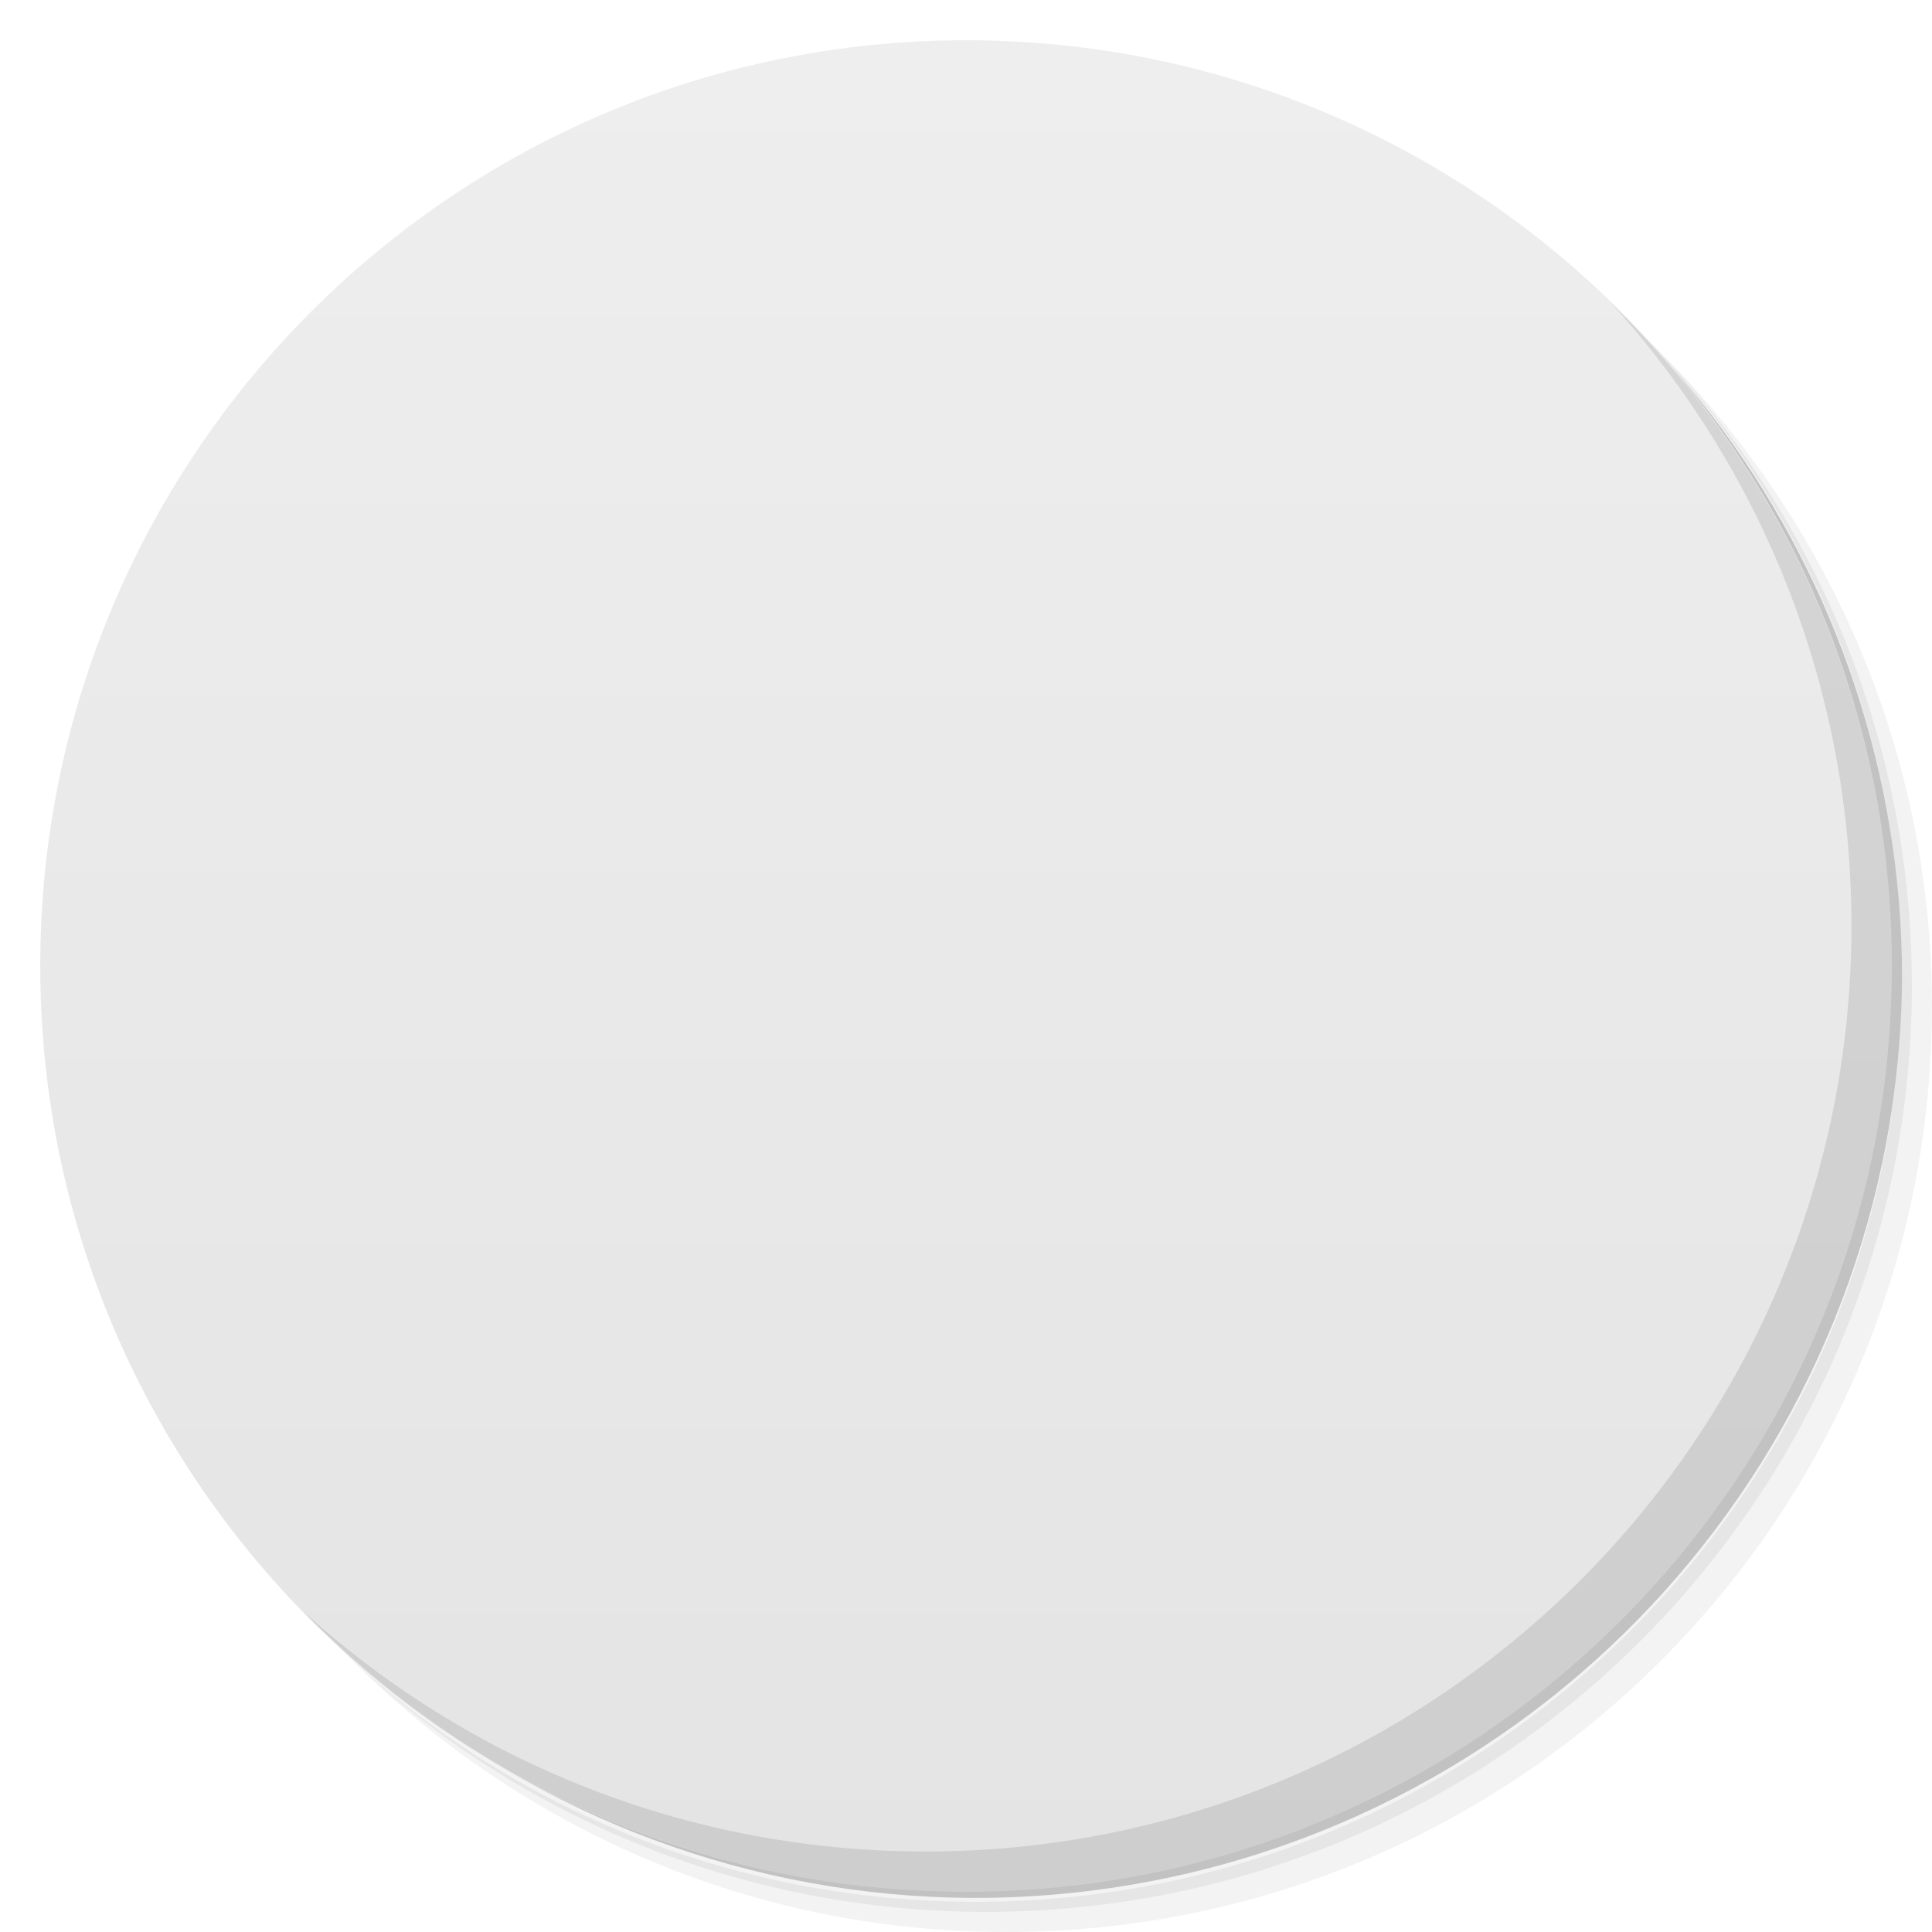
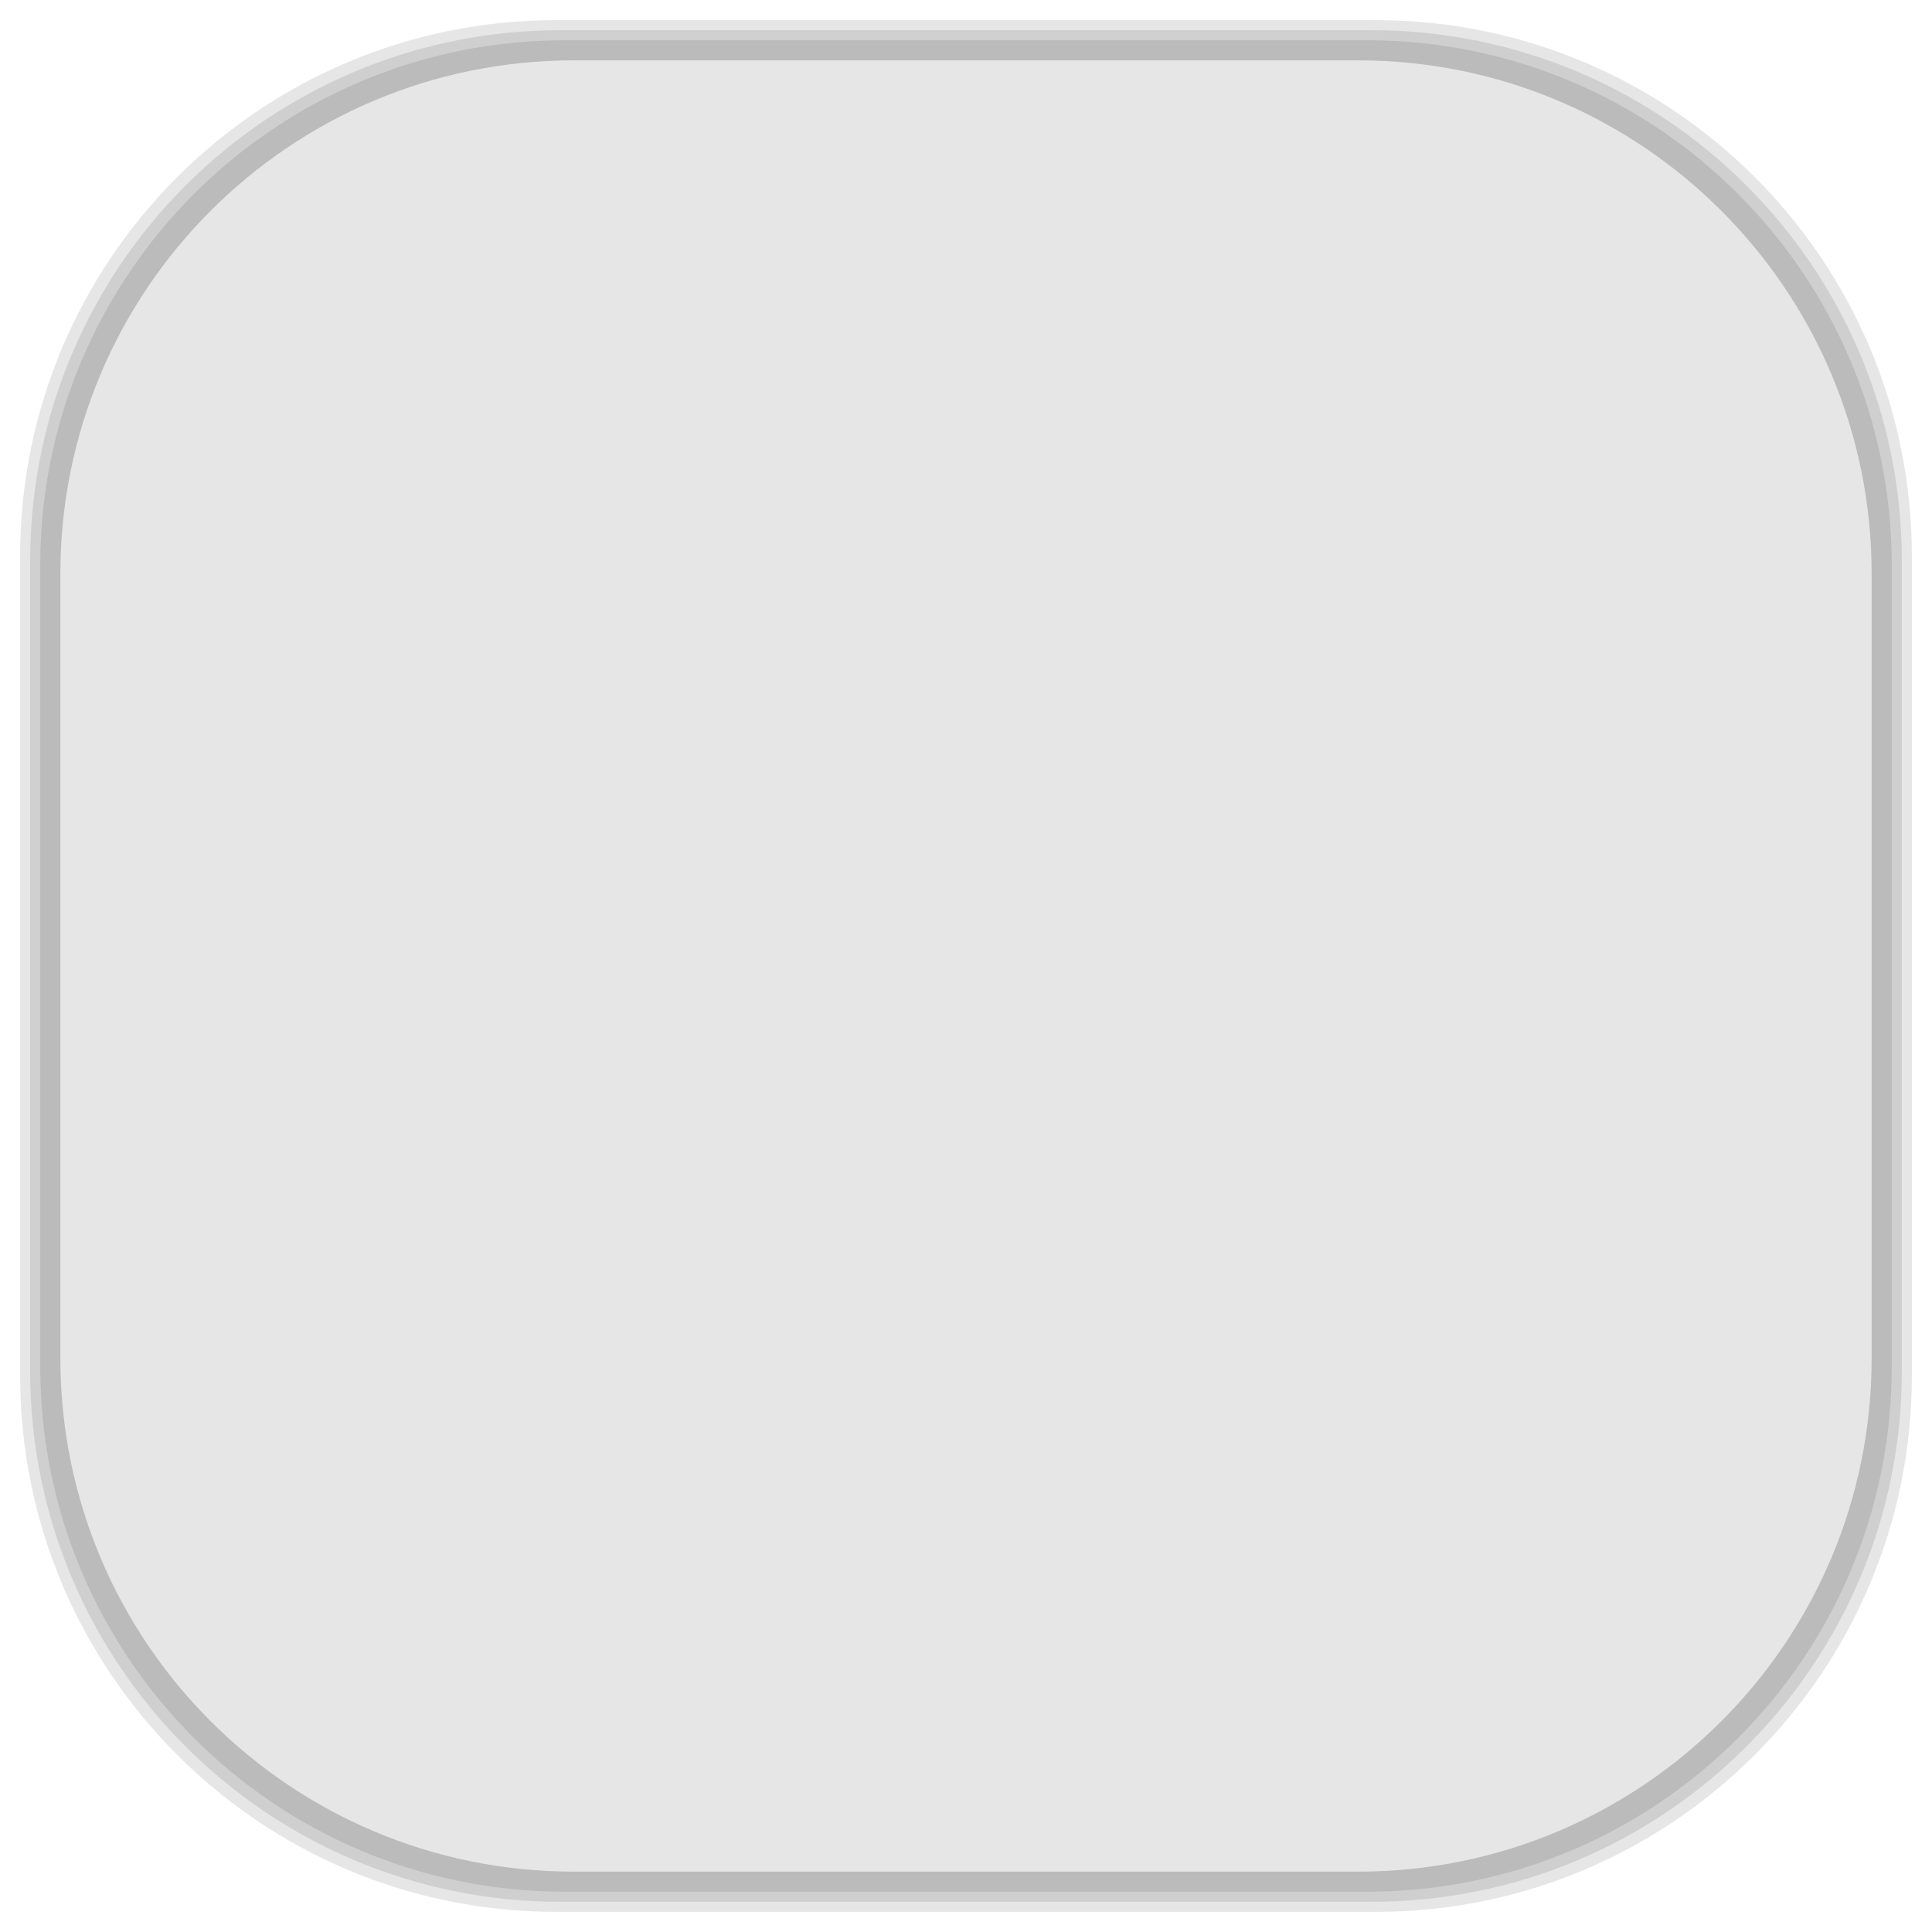
- <svg viewBox="0 0 48 48">
-   <defs>
+ <svg xmlns="http://www.w3.org/2000/svg" viewBox="0 0 48 48" id="svg2" version="1.1" width="100%" height="100%">
+   <defs id="defs4">
    <linearGradient id="linearGradient3764" x1="1" x2="47" gradientUnits="userSpaceOnUse" gradientTransform="matrix(0,-1,1,0,-1.5e-6,48)">
-       <stop stop-color="#e4e4e4" stop-opacity="1" />
-       <stop offset="1" stop-color="#eee" stop-opacity="1" />
+       <stop stop-color="#e4e4e4" stop-opacity="1" id="stop7" />
+       <stop offset="1" stop-color="#eee" stop-opacity="1" id="stop9" />
    </linearGradient>
    <clipPath id="clipPath-646170464">
-       <g transform="translate(0,-1004.362)">
-         <path d="m -24 13 c 0 1.105 -0.672 2 -1.5 2 -0.828 0 -1.5 -0.895 -1.5 -2 0 -1.105 0.672 -2 1.5 -2 0.828 0 1.5 0.895 1.5 2 z" transform="matrix(15.33333,0,0,11.5,415,878.8622)" fill="#1890d0" />
+       <g transform="translate(0,-1004.362)" id="g12">
+         <path d="m -24 13 c 0 1.105 -0.672 2 -1.5 2 -0.828 0 -1.5 -0.895 -1.5 -2 0 -1.105 0.672 -2 1.5 -2 0.828 0 1.5 0.895 1.5 2 z" transform="matrix(15.33333,0,0,11.5,415,878.8622)" fill="#1890d0" id="path14" />
      </g>
    </clipPath>
    <clipPath id="clipPath-655100939">
-       <g transform="translate(0,-1004.362)">
-         <path d="m -24 13 c 0 1.105 -0.672 2 -1.5 2 -0.828 0 -1.5 -0.895 -1.5 -2 0 -1.105 0.672 -2 1.5 -2 0.828 0 1.5 0.895 1.5 2 z" transform="matrix(15.33333,0,0,11.5,415,878.8622)" fill="#1890d0" />
+       <g transform="translate(0,-1004.362)" id="g17">
+         <path d="m -24 13 c 0 1.105 -0.672 2 -1.5 2 -0.828 0 -1.5 -0.895 -1.5 -2 0 -1.105 0.672 -2 1.5 -2 0.828 0 1.5 0.895 1.5 2 z" transform="matrix(15.33333,0,0,11.5,415,878.8622)" fill="#1890d0" id="path19" />
+       </g>
+     </clipPath>
+     <linearGradient id="linearGradient3764-2" x1="1" x2="47" gradientUnits="userSpaceOnUse" gradientTransform="matrix(0,-1,1,0,-1.5e-6,48)">
+       <stop stop-color="#b5945b" stop-opacity="1" id="stop7-0" />
+       <stop offset="1" stop-color="#bb9e69" stop-opacity="1" id="stop9-5" />
+     </linearGradient>
+     <clipPath id="clipPath-899834956">
+       <g transform="translate(0,-1004.362)" id="g12-0">
+         <path d="m -24 13 c 0 1.105 -0.672 2 -1.5 2 -0.828 0 -1.5 -0.895 -1.5 -2 0 -1.105 0.672 -2 1.5 -2 0.828 0 1.5 0.895 1.5 2 z" transform="matrix(15.33333,0,0,11.5,415,878.8622)" fill="#1890d0" id="path14-7" />
+       </g>
+     </clipPath>
+     <clipPath id="clipPath-909443126">
+       <g transform="translate(0,-1004.362)" id="g17-9">
+         <path d="m -24 13 c 0 1.105 -0.672 2 -1.5 2 -0.828 0 -1.5 -0.895 -1.5 -2 0 -1.105 0.672 -2 1.5 -2 0.828 0 1.5 0.895 1.5 2 z" transform="matrix(15.33333,0,0,11.5,415,878.8622)" fill="#1890d0" id="path19-31" />
+       </g>
+     </clipPath>
+     <clipPath id="clipPath-909443126-7">
+       <g transform="translate(0,-1004.362)" id="g17-2">
+         <path style="fill:#1890d0" d="m -24,13 c 0,1.105 -0.672,2 -1.5,2 -0.828,0 -1.5,-0.895 -1.5,-2 0,-1.105 0.672,-2 1.5,-2 0.828,0 1.5,0.895 1.5,2 z" transform="matrix(15.33333,0,0,11.5,415,878.8622)" id="path19-3" />
+       </g>
+     </clipPath>
+     <linearGradient id="linearGradient3759">
+       <stop id="stop3761" offset="0" style="stop-color:#a75e15;stop-opacity:1;" />
+       <stop id="stop3763" offset="1" style="stop-color:#ffffff;stop-opacity:0;" />
+     </linearGradient>
+     <linearGradient id="linearGradient3777">
+       <stop id="stop3779" offset="0" style="stop-color:#e0dd00;stop-opacity:1;" />
+       <stop id="stop3781" offset="1" style="stop-color:#000000;stop-opacity:0;" />
+     </linearGradient>
+     <clipPath id="clipPath-655100939-0">
+       <g transform="translate(0,-1004.362)" id="g17-8">
+         <path style="fill:#1890d0" d="m -24,13 c 0,1.105 -0.672,2 -1.5,2 -0.828,0 -1.5,-0.895 -1.5,-2 0,-1.105 0.672,-2 1.5,-2 0.828,0 1.5,0.895 1.5,2 z" transform="matrix(15.33333,0,0,11.5,415,878.8622)" id="path19-2" />
      </g>
    </clipPath>
  </defs>
-   <g>
-     <path d="m 36.31 5 c 5.859 4.062 9.688 10.831 9.688 18.5 c 0 12.426 -10.07 22.5 -22.5 22.5 c -7.669 0 -14.438 -3.828 -18.5 -9.688 c 1.037 1.822 2.306 3.499 3.781 4.969 c 4.085 3.712 9.514 5.969 15.469 5.969 c 12.703 0 23 -10.298 23 -23 c 0 -5.954 -2.256 -11.384 -5.969 -15.469 c -1.469 -1.475 -3.147 -2.744 -4.969 -3.781 z m 4.969 3.781 c 3.854 4.113 6.219 9.637 6.219 15.719 c 0 12.703 -10.297 23 -23 23 c -6.081 0 -11.606 -2.364 -15.719 -6.219 c 4.16 4.144 9.883 6.719 16.219 6.719 c 12.703 0 23 -10.298 23 -23 c 0 -6.335 -2.575 -12.06 -6.719 -16.219 z" opacity="0.05" />
-     <path d="m 41.28 8.781 c 3.712 4.085 5.969 9.514 5.969 15.469 c 0 12.703 -10.297 23 -23 23 c -5.954 0 -11.384 -2.256 -15.469 -5.969 c 4.113 3.854 9.637 6.219 15.719 6.219 c 12.703 0 23 -10.298 23 -23 c 0 -6.081 -2.364 -11.606 -6.219 -15.719 z" opacity="0.1" />
-     <path d="m 31.25 2.375 c 8.615 3.154 14.75 11.417 14.75 21.13 c 0 12.426 -10.07 22.5 -22.5 22.5 c -9.708 0 -17.971 -6.135 -21.12 -14.75 a 23 23 0 0 0 44.875 -7 a 23 23 0 0 0 -16 -21.875 z" opacity="0.2" />
+   <g id="g33" />
+   <g id="g3097">
+     <g id="layer2">
+       <rect ry="13.037" rx="13.037" y="1" x="1" height="46" width="46" id="rect3007" style="opacity:0.1;fill:#000000;fill-opacity:1;fill-rule:nonzero;stroke:none" />
+       <rect style="opacity:0.1;fill:#000000;fill-opacity:1;fill-rule:nonzero;stroke:none" id="rect3011" width="47" height="47" x="0.5" y="0.5" rx="13.32" ry="13.32" />
+       <rect style="opacity:0.1;fill:#000000;fill-opacity:1;fill-rule:nonzero;stroke:none" id="rect3013" width="46.5" height="46.5" x="0.75" y="0.75" rx="13.178" ry="13.178" />
+     </g>
+     <g style="display:inline" id="layer1">
+       <rect transform="matrix(0,-1,1,0,0,0)" ry="12.753" rx="12.753" y="1.5" x="-46.5" height="45" width="45" id="rect2988" style="fill:#e6e6e6;fill-opacity:1;fill-rule:nonzero;stroke:none" />
+     </g>
  </g>
-   <g>
-     <path d="m 24 1 c 12.703 0 23 10.297 23 23 c 0 12.703 -10.297 23 -23 23 -12.703 0 -23 -10.297 -23 -23 0 -12.703 10.297 -23 23 -23 z" fill="url(#linearGradient3764)" fill-opacity="1" />
-   </g>
-   <g />
-   <g>
-     <g clip-path="url(#clipPath-646170464)">
-       <g transform="translate(1,1)">
-         <g opacity="0.1">
-           <g>
-             <path d="m 13.469 15.969 c -0.813 0 -1.469 0.656 -1.469 1.469 l 0 12.563 c 0 0.813 0.656 1.469 1.469 1.469 l 21.06 0 c 0.816 0 1.469 -0.656 1.469 -1.469 l 0 -12.563 c 0 -0.813 -0.648 -1.469 -1.469 -1.469 m -14.52 3.03 c 2.762 0 5 2.238 5 5 c 0 2.762 -2.238 5 -5 5 c -2.77 0 -5 -2.238 -5 -5 c 0 -2.762 2.23 -5 5 -5 m 10 1 c 2.207 0 4 1.789 4 4 c 0 2.207 -1.793 4 -4 4 c -2.219 0 -4 -1.793 -4 -4 c 0 -2.211 1.781 -4 4 -4 m 0 0" fill="#000" stroke="none" fill-rule="nonzero" fill-opacity="1" />
-             <path d="m 23.438 27.594 c -0.898 0.859 -2.094 1.406 -3.438 1.406 c -1.137 0 -2.16 -0.391 -3 -1.031 l 0 9.03 l 7.5 -9.375 m -1.063 -0.031" fill="#000" stroke="none" fill-rule="nonzero" fill-opacity="1" />
-             <path d="m 18.469 11 c -0.813 0 -1.469 0.652 -1.469 1.469 l 0 7.563 c 0.84 -0.641 1.863 -1.031 3 -1.031 l 0 -6.531 c 0 -0.813 -0.652 -1.469 -1.469 -1.469 m -0.063 0" fill="#000" stroke="none" fill-rule="nonzero" fill-opacity="1" />
-             <path d="m 24.469 11 c -0.813 0 -1.469 0.652 -1.469 1.469 l 0 7.563 c 0.926 0.707 1.617 1.73 1.875 2.906 c 0.637 -0.16 1.125 -0.719 1.125 -1.406 l 0 -9.06 c 0 -0.816 -0.652 -1.469 -1.469 -1.469 l -0.063 0 m 0 -0.004" fill="#000" stroke="none" fill-rule="nonzero" fill-opacity="1" />
-           </g>
-         </g>
+   <g transform="translate(10e-4,10e-4)" id="g53-7">
+     <g clip-path="url(#clipPath-655100939-0)" id="g55-1">
+       <g id="g57-7">
+         <path style="fill:#2f3678;fill-opacity:1;fill-rule:nonzero;stroke:none" d="M 13.469,15.969 C 12.656,15.969 12,16.625 12,17.438 l 0,12.563 c 0,0.813 0.656,1.469 1.469,1.469 l 21.06,0 c 0.816,0 1.469,-0.656 1.469,-1.469 l 0,-12.563 c 0,-0.813 -0.648,-1.469 -1.469,-1.469 m -14.52,3.03 c 2.762,0 5,2.238 5,5 0,2.762 -2.238,5 -5,5 -2.77,0 -5,-2.238 -5,-5 0,-2.762 2.23,-5 5,-5 m 10,1 c 2.207,0 4,1.789 4,4 0,2.207 -1.793,4 -4,4 -2.219,0 -4,-1.793 -4,-4 0,-2.211 1.781,-4 4,-4 m 0,0" id="path59-5" />
+         <path style="fill:#2f3678;fill-opacity:1;fill-rule:nonzero;stroke:none" d="M 23.438,27.594 C 22.54,28.453 21.344,29 20,29 18.863,29 17.84,28.609 17,27.969 l 0,9.03 7.5,-9.375 m -1.063,-0.031" id="path61-2" />
+         <path style="fill:#2f3678;fill-opacity:1;fill-rule:nonzero;stroke:none" d="M 18.469,11 C 17.656,11 17,11.652 17,12.469 l 0,7.563 c 0.84,-0.641 1.863,-1.031 3,-1.031 l 0,-6.531 c 0,-0.813 -0.652,-1.469 -1.469,-1.469 m -0.063,0" id="path63-4" />
+         <path style="fill:#2f3678;fill-opacity:1;fill-rule:nonzero;stroke:none" d="M 24.469,11 C 23.656,11 23,11.652 23,12.469 l 0,7.563 c 0.926,0.707 1.617,1.73 1.875,2.906 C 25.512,22.778 26,22.219 26,21.532 l 0,-9.06 c 0,-0.816 -0.652,-1.469 -1.469,-1.469 l -0.063,0 m 0,-0.004" id="path65-6" />
      </g>
    </g>
  </g>
-   <g>
-     <g clip-path="url(#clipPath-655100939)">
-       <g>
-         <path d="m 13.469 15.969 c -0.813 0 -1.469 0.656 -1.469 1.469 l 0 12.563 c 0 0.813 0.656 1.469 1.469 1.469 l 21.06 0 c 0.816 0 1.469 -0.656 1.469 -1.469 l 0 -12.563 c 0 -0.813 -0.648 -1.469 -1.469 -1.469 m -14.52 3.03 c 2.762 0 5 2.238 5 5 c 0 2.762 -2.238 5 -5 5 c -2.77 0 -5 -2.238 -5 -5 c 0 -2.762 2.23 -5 5 -5 m 10 1 c 2.207 0 4 1.789 4 4 c 0 2.207 -1.793 4 -4 4 c -2.219 0 -4 -1.793 -4 -4 c 0 -2.211 1.781 -4 4 -4 m 0 0" fill="#2f3678" stroke="none" fill-rule="nonzero" fill-opacity="1" />
-         <path d="m 23.438 27.594 c -0.898 0.859 -2.094 1.406 -3.438 1.406 c -1.137 0 -2.16 -0.391 -3 -1.031 l 0 9.03 l 7.5 -9.375 m -1.063 -0.031" fill="#2f3678" stroke="none" fill-rule="nonzero" fill-opacity="1" />
-         <path d="m 18.469 11 c -0.813 0 -1.469 0.652 -1.469 1.469 l 0 7.563 c 0.84 -0.641 1.863 -1.031 3 -1.031 l 0 -6.531 c 0 -0.813 -0.652 -1.469 -1.469 -1.469 m -0.063 0" fill="#2f3678" stroke="none" fill-rule="nonzero" fill-opacity="1" />
-         <path d="m 24.469 11 c -0.813 0 -1.469 0.652 -1.469 1.469 l 0 7.563 c 0.926 0.707 1.617 1.73 1.875 2.906 c 0.637 -0.16 1.125 -0.719 1.125 -1.406 l 0 -9.06 c 0 -0.816 -0.652 -1.469 -1.469 -1.469 l -0.063 0 m 0 -0.004" fill="#2f3678" stroke="none" fill-rule="nonzero" fill-opacity="1" />
-       </g>
-     </g>
-   </g>
-   <g>
-     <path d="m 40.03 7.531 c 3.712 4.084 5.969 9.514 5.969 15.469 0 12.703 -10.297 23 -23 23 c -5.954 0 -11.384 -2.256 -15.469 -5.969 4.178 4.291 10.01 6.969 16.469 6.969 c 12.703 0 23 -10.298 23 -23 0 -6.462 -2.677 -12.291 -6.969 -16.469 z" opacity="0.1" />
-   </g>
</svg>
